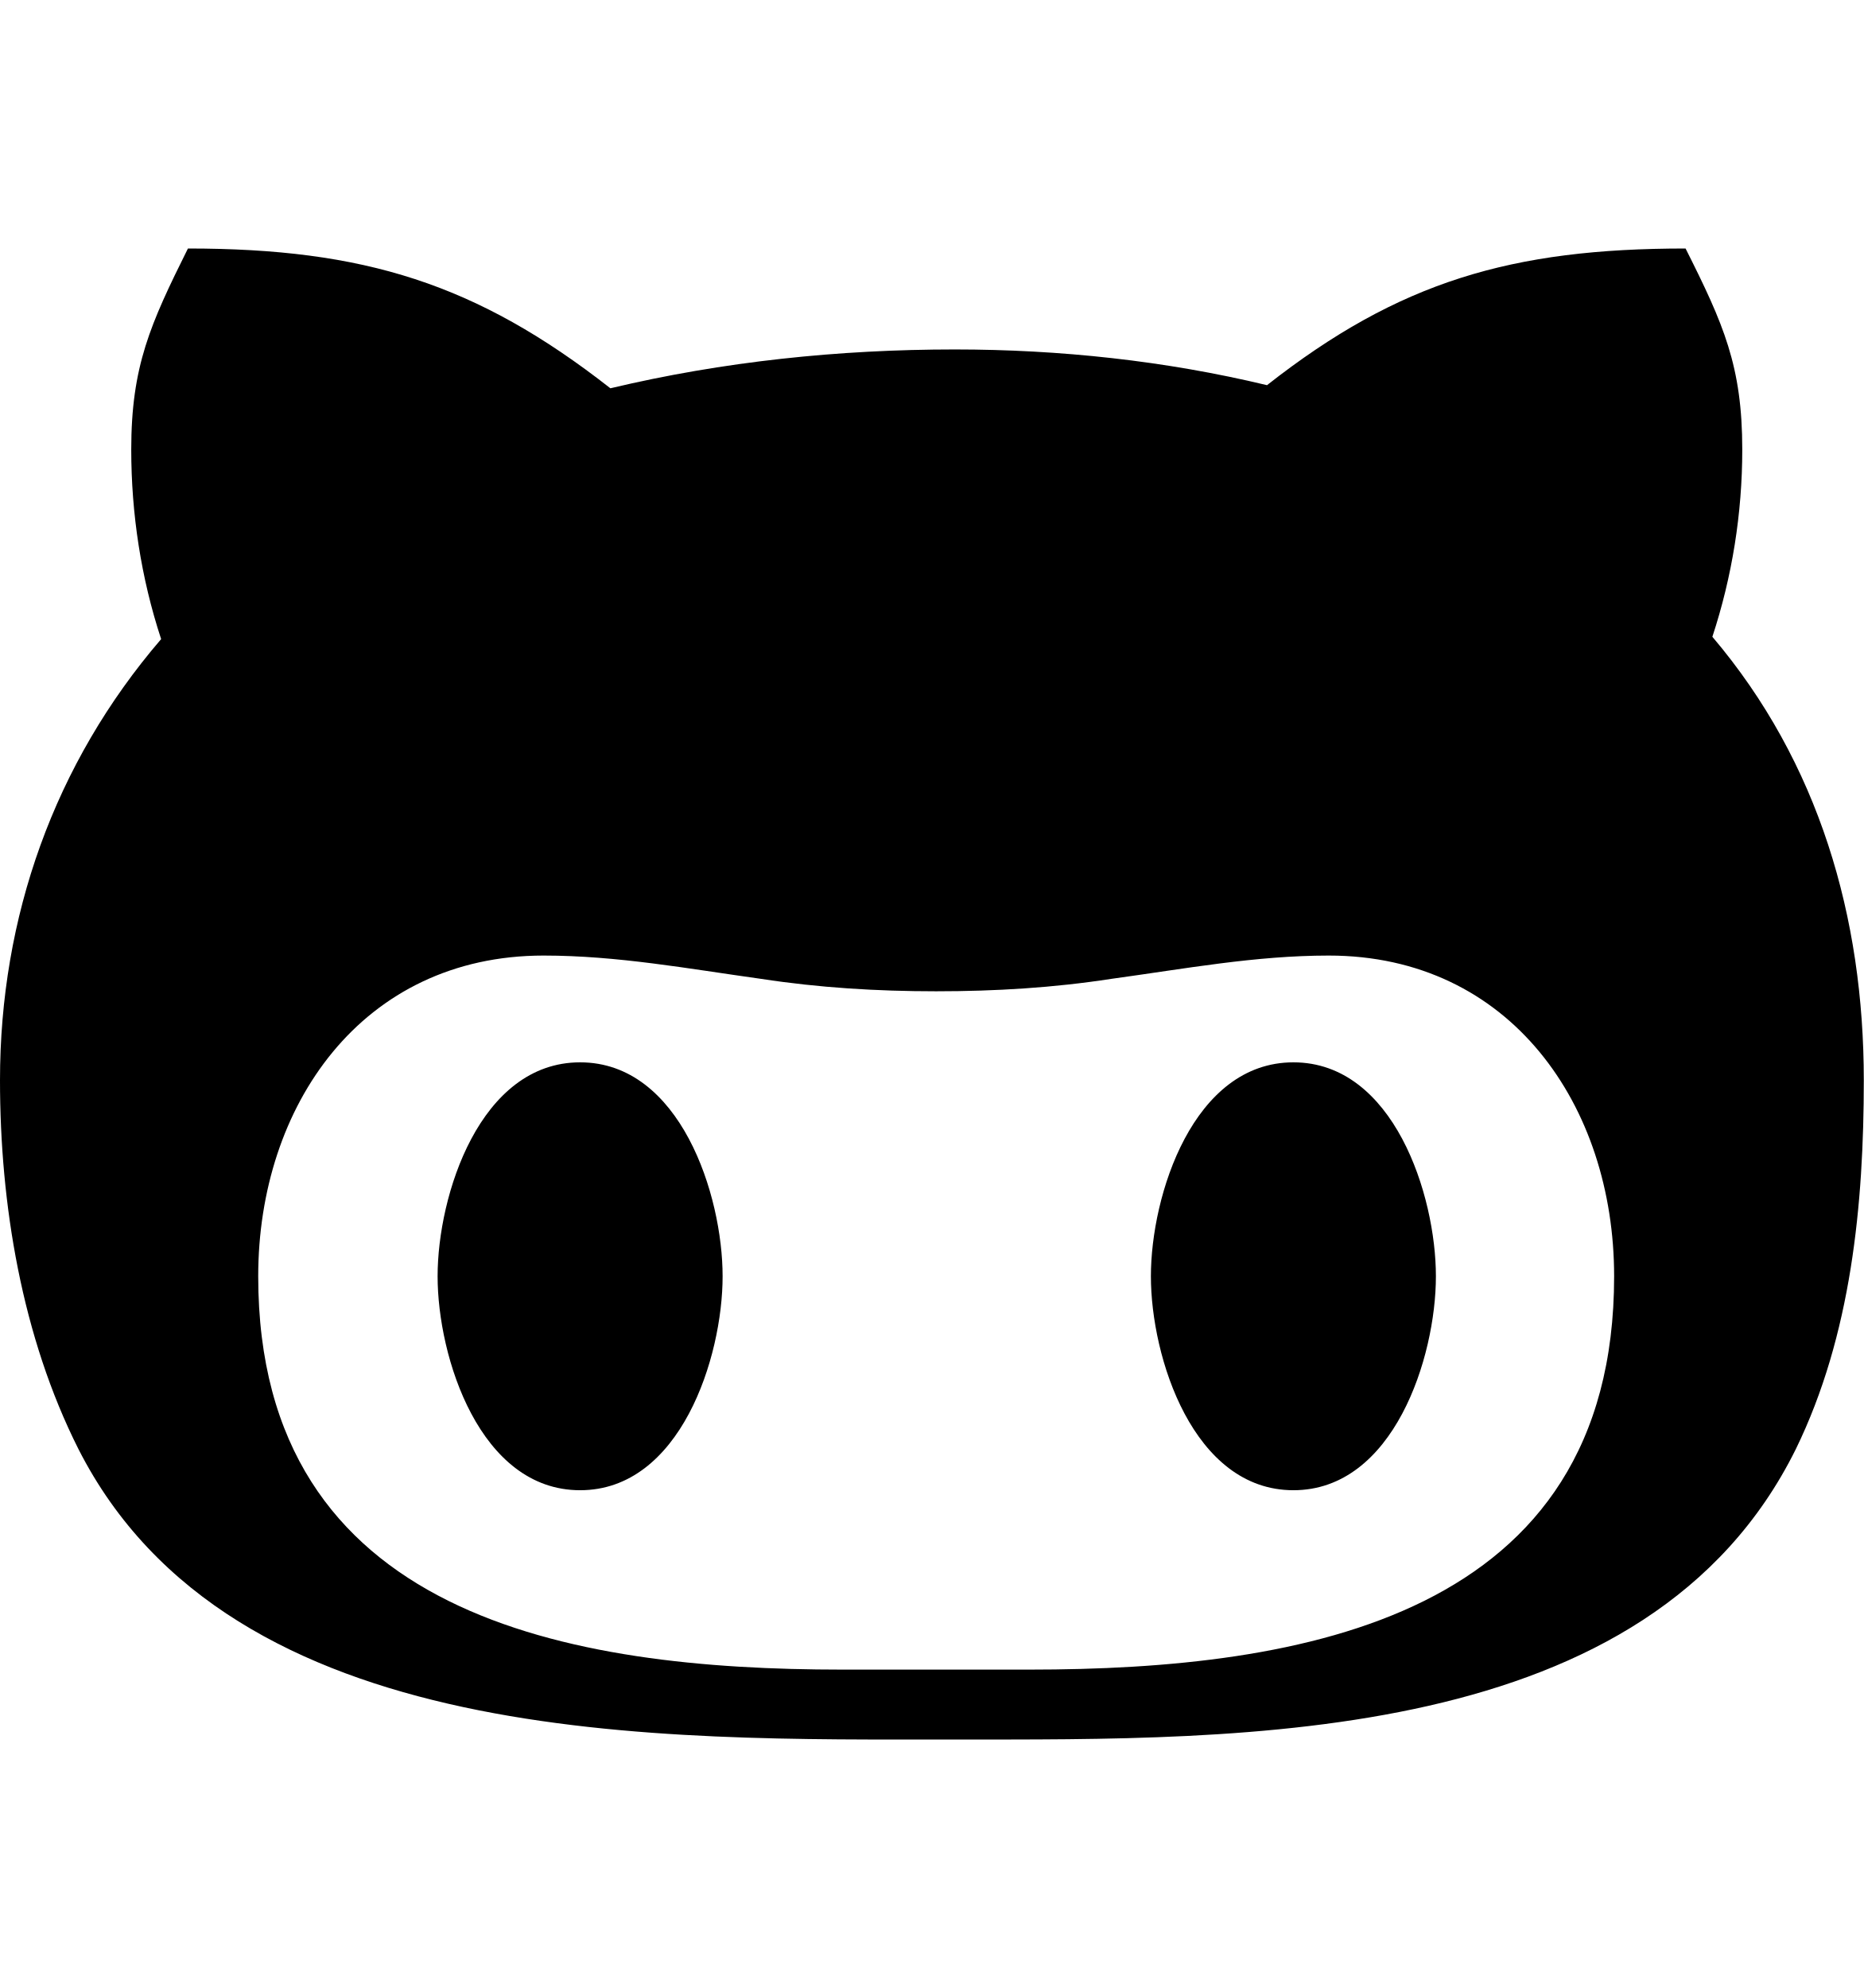
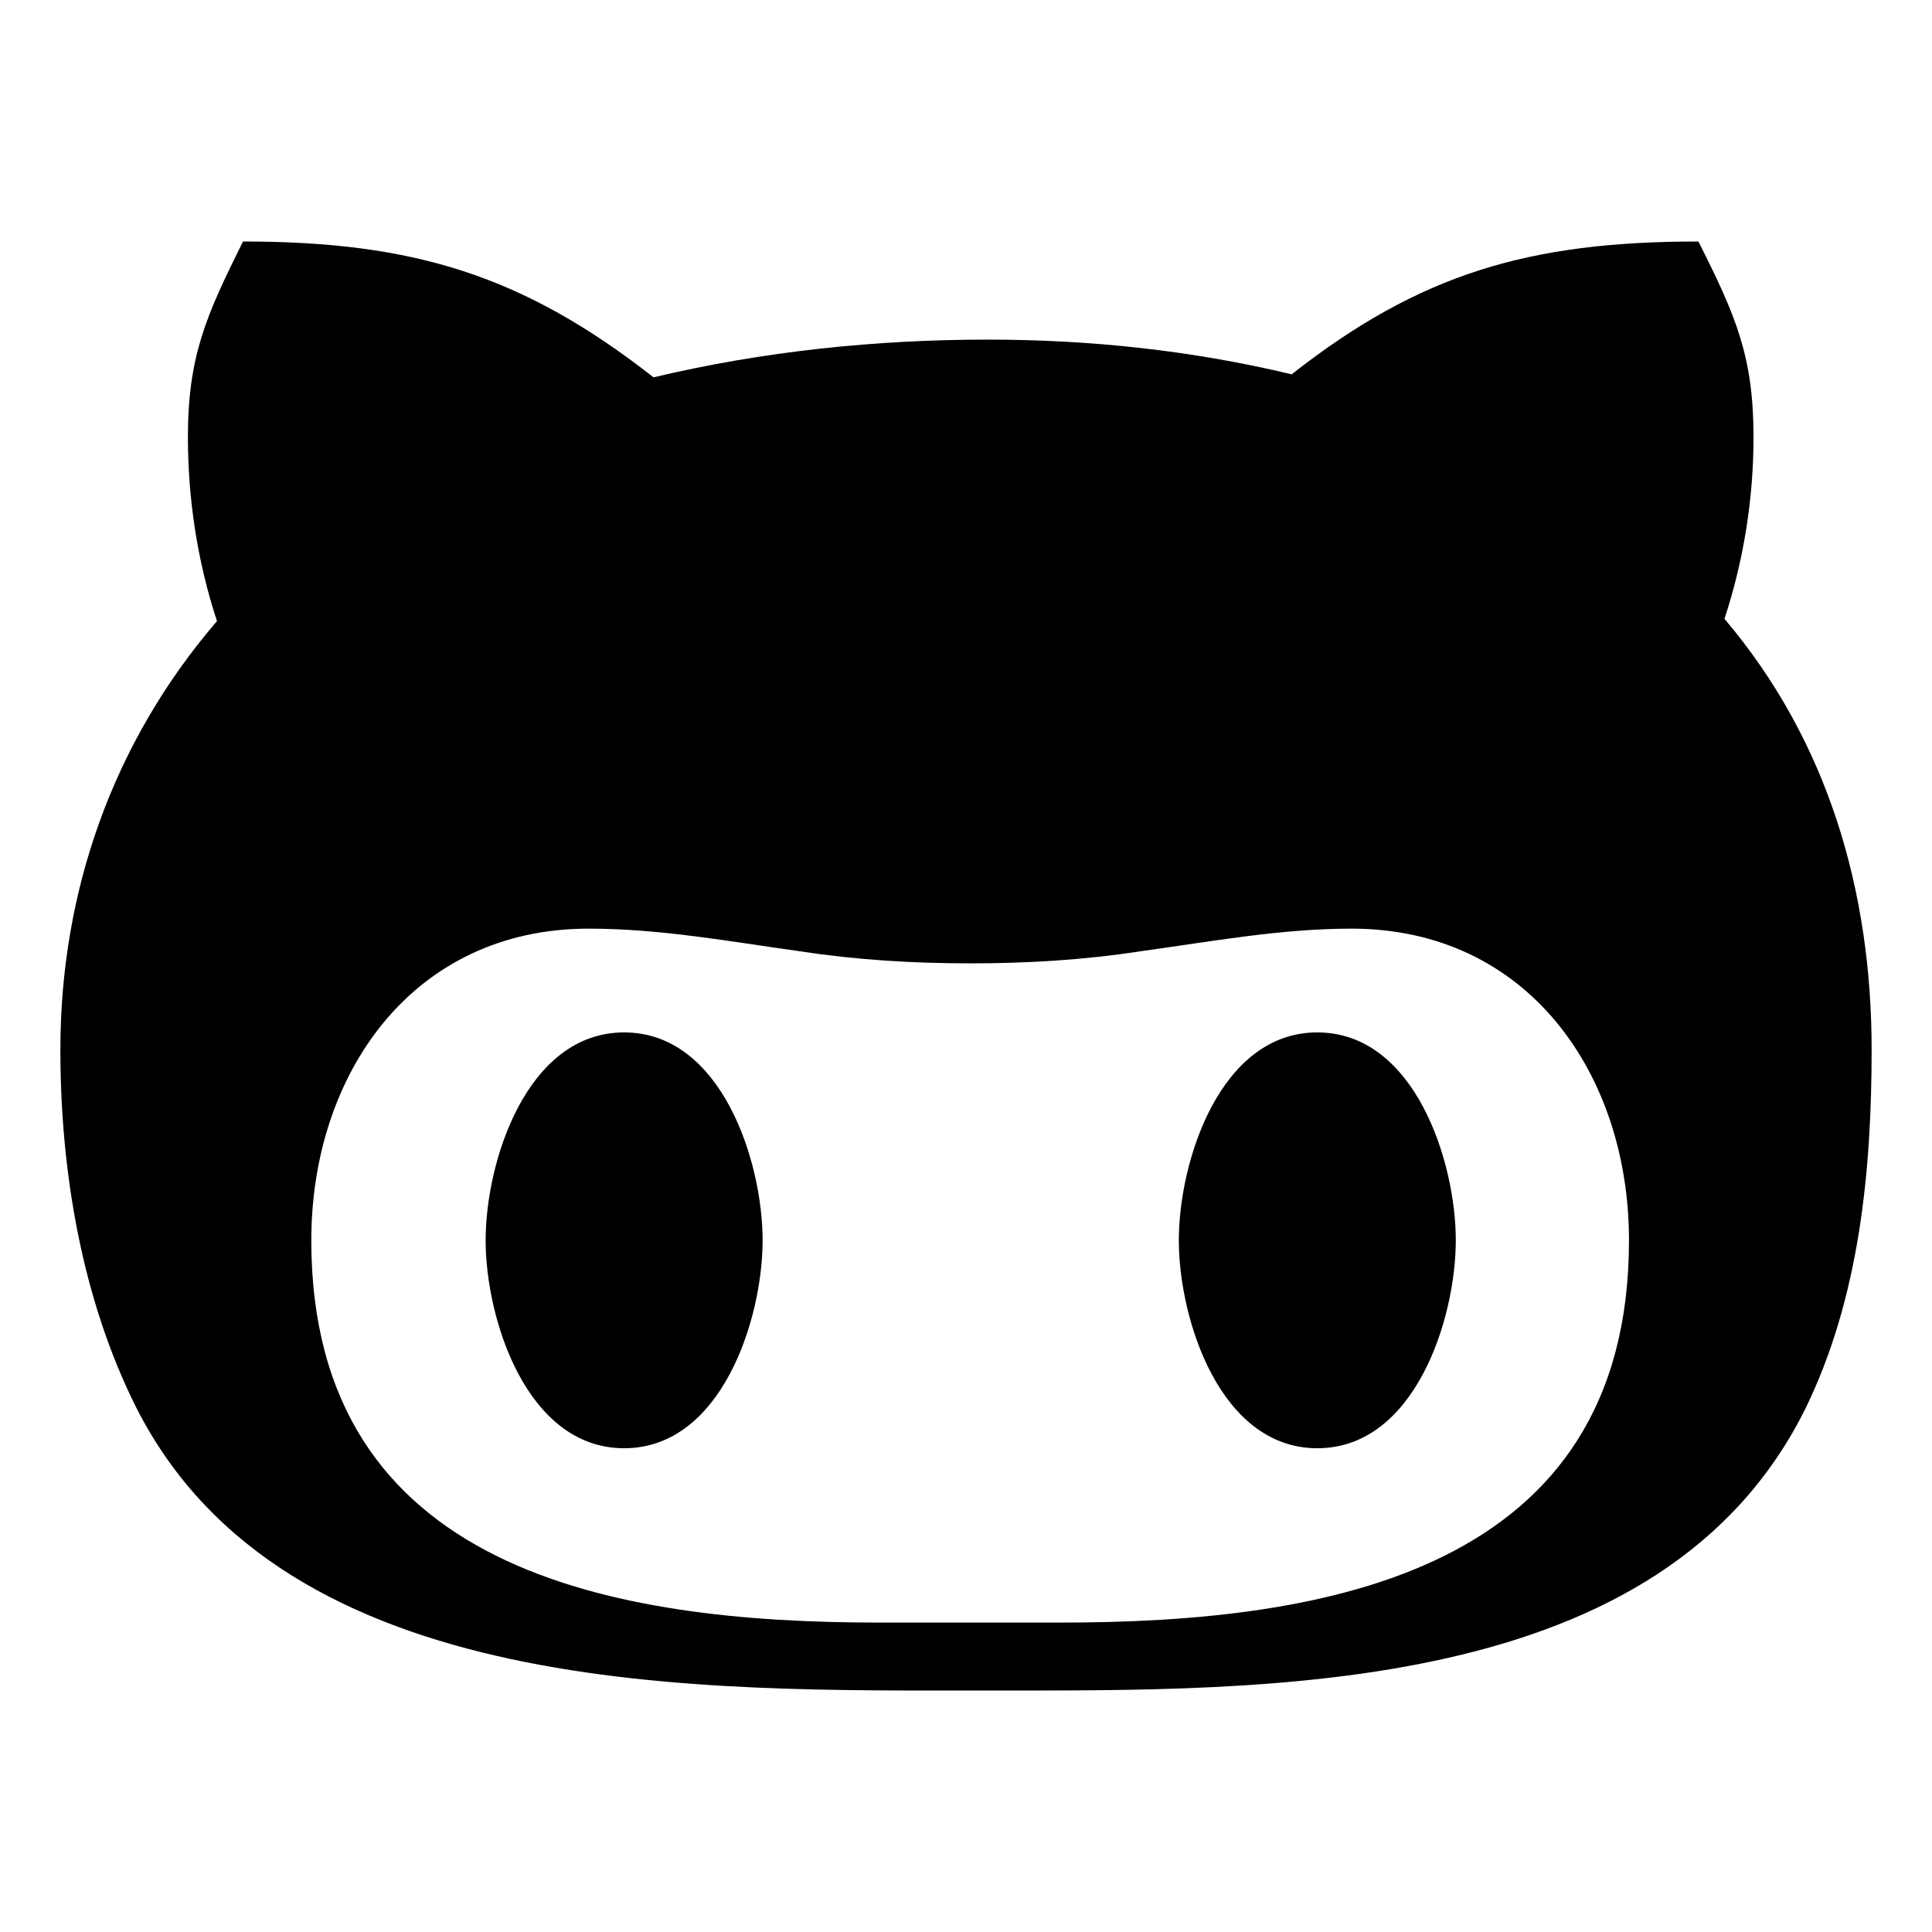
- <svg xmlns="http://www.w3.org/2000/svg" viewBox="0 0 480 512">
-   <path d="M186.1 328.7c0 20.9-10.9 55.1-36.7 55.1s-36.7-34.2-36.7-55.1 10.9-55.1 36.7-55.1 36.7 34.2 36.7 55.1zM480 278.2c0 31.9-3.2 65.7-17.5 95-37.9 76.6-142.1 74.8-216.7 74.8-75.8 0-186.2 2.7-225.6-74.8-14.6-29-20.2-63.1-20.2-95 0-41.9 13.9-81.5 41.5-113.6-5.2-15.8-7.7-32.4-7.7-48.8 0-21.5 4.9-32.3 14.6-51.8 45.3 0 74.3 9 108.8 36 29-6.9 58.8-10 88.7-10 27 0 54.2 2.9 80.4 9.2 34-26.7 63-35.2 107.8-35.2 9.8 19.5 14.6 30.3 14.6 51.8 0 16.4-2.6 32.7-7.7 48.2 27.5 32.4 39 72.3 39 114.2zm-64.3 50.5c0-43.9-26.7-82.6-73.5-82.6-18.9 0-37 3.4-56 6-14.9 2.3-29.8 3.2-45.1 3.2-15.2 0-30.1-.9-45.1-3.2-18.7-2.6-37-6-56-6-46.8 0-73.5 38.7-73.5 82.6 0 87.8 80.4 101.3 150.4 101.3h48.2c70.3 0 150.6-13.4 150.6-101.3zm-82.6-55.1c-25.8 0-36.7 34.2-36.7 55.1s10.9 55.1 36.7 55.1 36.7-34.2 36.7-55.1-10.9-55.1-36.7-55.1z" />
+ <svg xmlns="http://www.w3.org/2000/svg" viewBox="0 0 512 512">
+   <path fill="currentColor" d="M202.1 328.7c0 20.9-10.9 55.1-36.7 55.1s-36.7-34.2-36.7-55.1 10.9-55.1 36.7-55.1 36.7 34.2 36.7 55.1zM496 278.2c0 31.9-3.2 65.7-17.5 95-37.9 76.6-142.1 74.8-216.7 74.8-75.8 0-186.2 2.7-225.6-74.8-14.6-29-20.2-63.1-20.2-95 0-41.9 13.9-81.5 41.5-113.6-5.2-15.8-7.7-32.4-7.7-48.8 0-21.5 4.9-32.3 14.6-51.8 45.3 0 74.3 9 108.8 36 29-6.9 58.8-10 88.7-10 27 0 54.2 2.9 80.4 9.2 34-26.7 63-35.2 107.8-35.2 9.8 19.5 14.6 30.3 14.6 51.8 0 16.4-2.6 32.7-7.7 48.2 27.5 32.4 39 72.3 39 114.2zm-64.3 50.5c0-43.9-26.7-82.6-73.5-82.6-18.9 0-37 3.4-56 6-14.9 2.3-29.8 3.2-45.1 3.2-15.2 0-30.1-.9-45.1-3.2-18.7-2.6-37-6-56-6-46.8 0-73.5 38.7-73.5 82.6 0 87.8 80.4 101.3 150.4 101.3l48.2 0c70.3 0 150.6-13.4 150.6-101.3zm-82.6-55.1c-25.8 0-36.7 34.2-36.7 55.1s10.9 55.1 36.7 55.1 36.7-34.2 36.7-55.1-10.9-55.1-36.7-55.1z" />
</svg>
